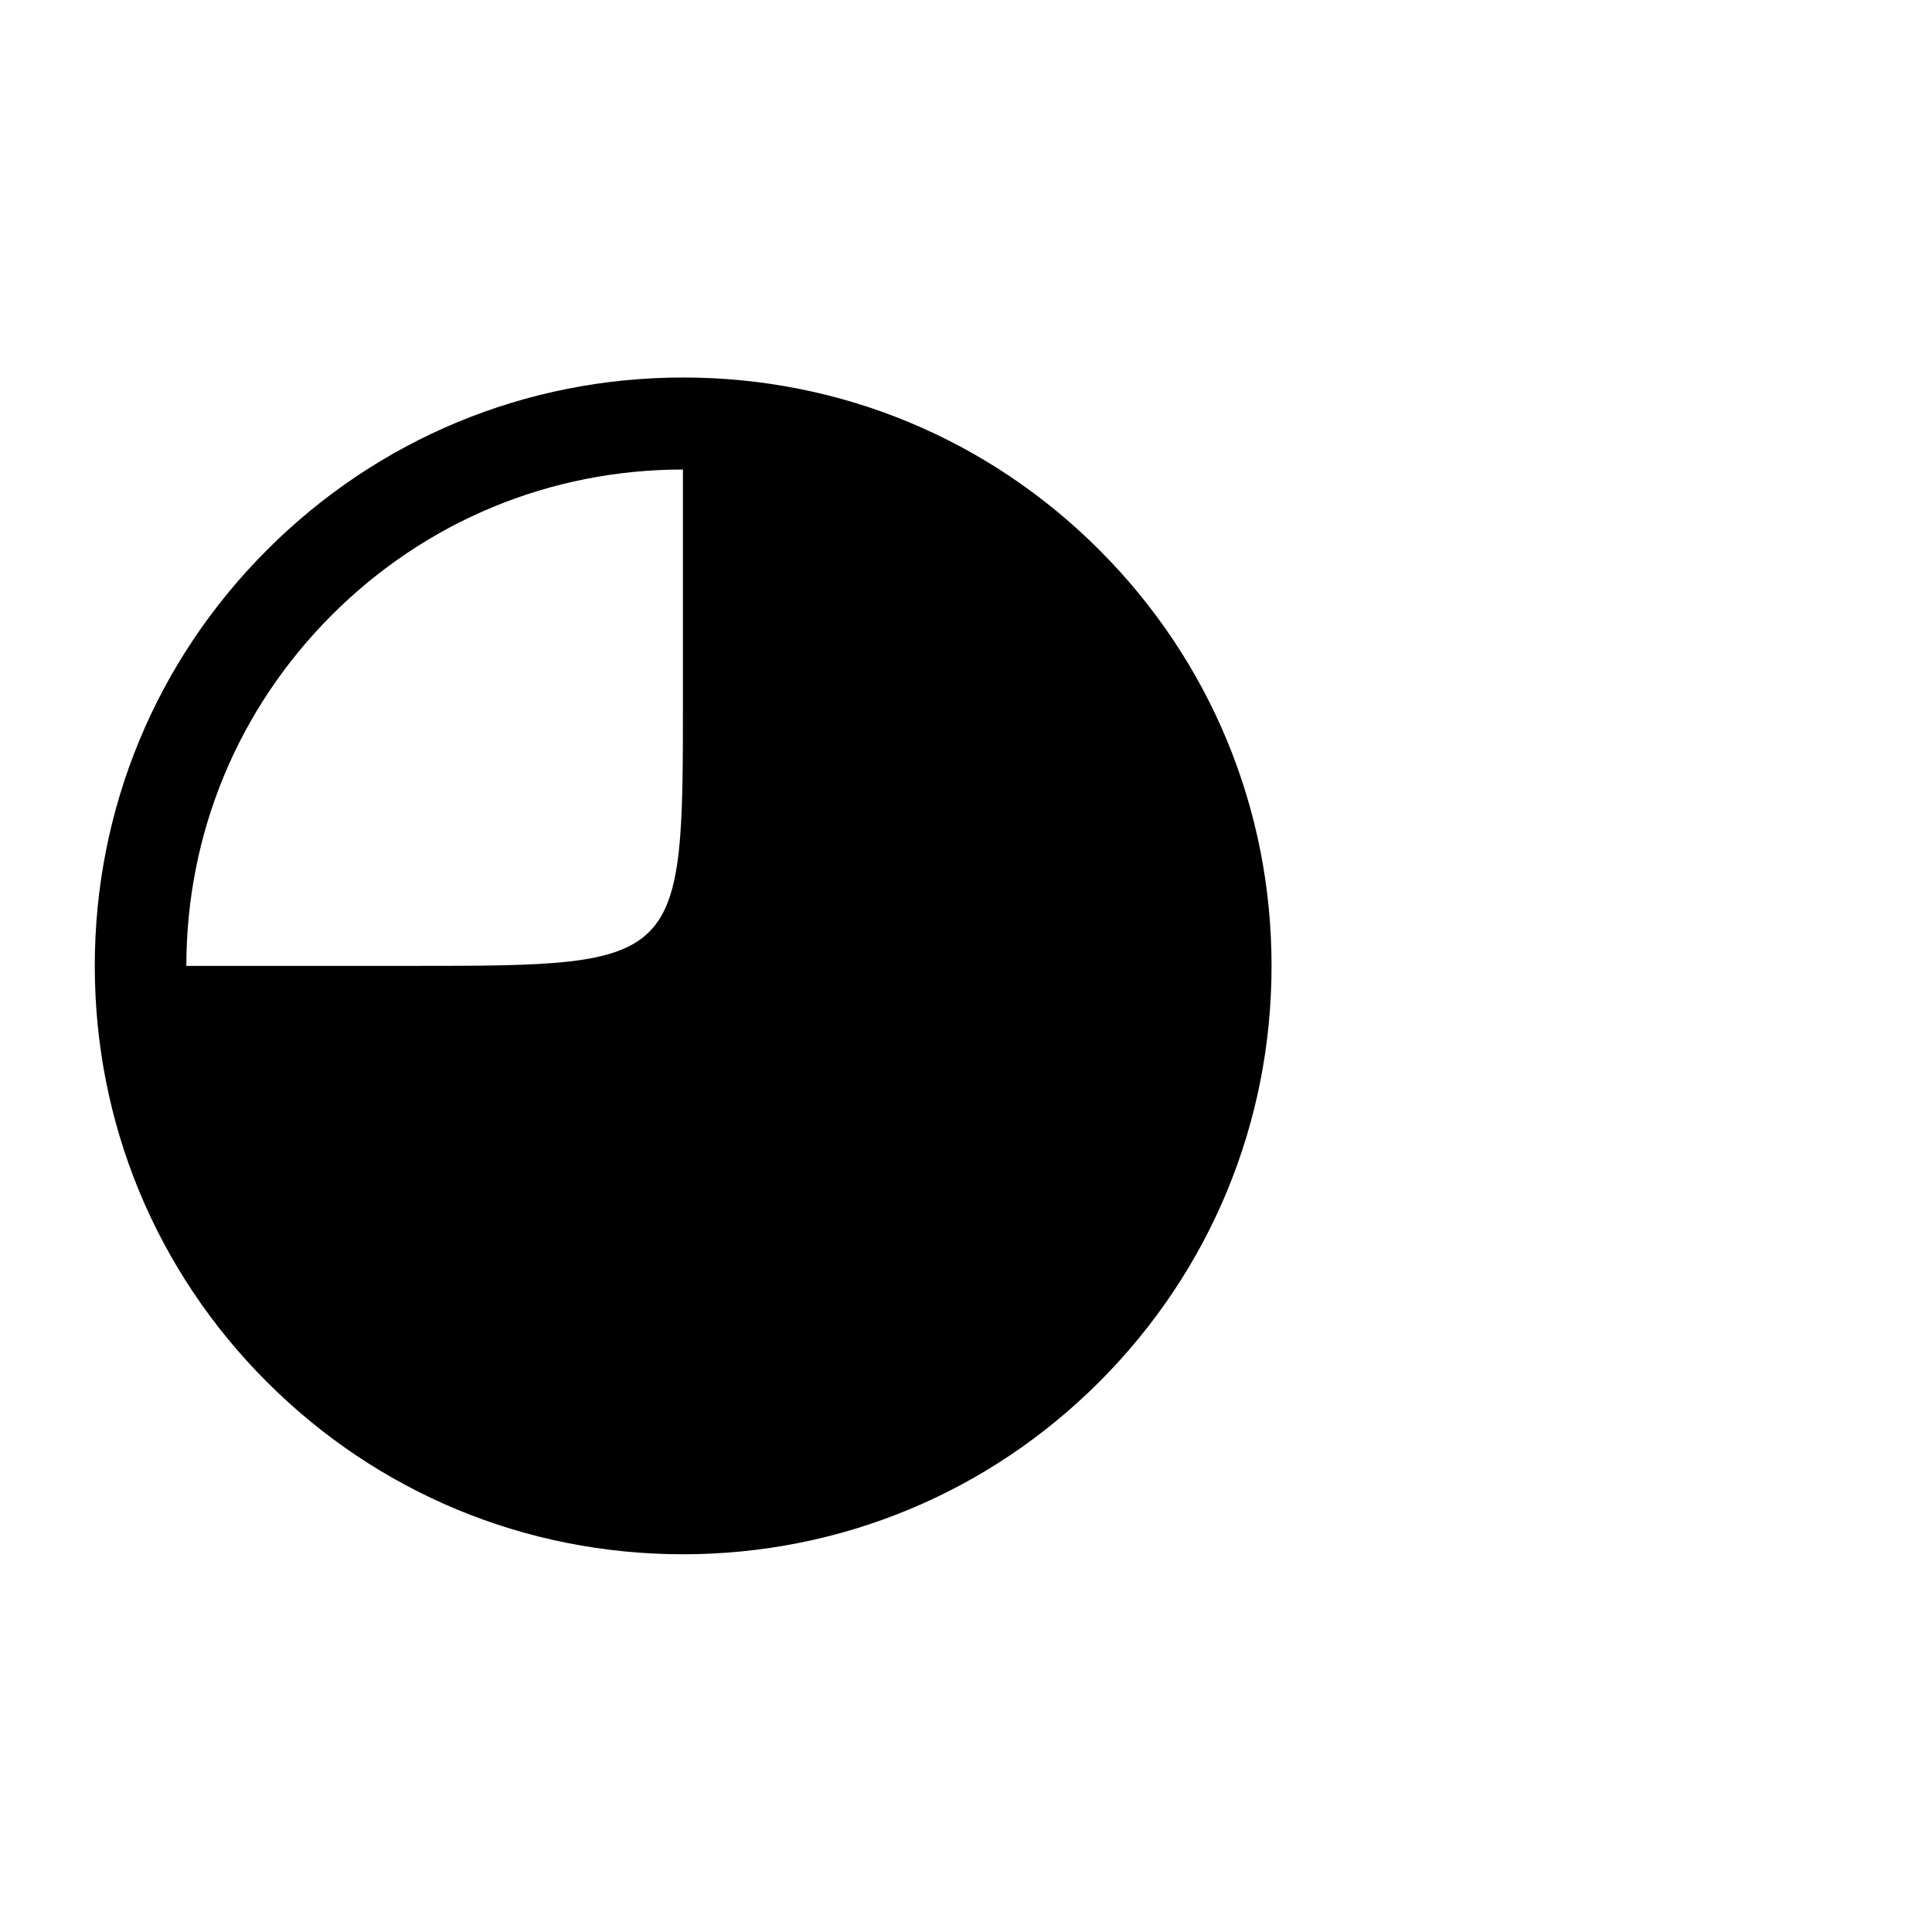
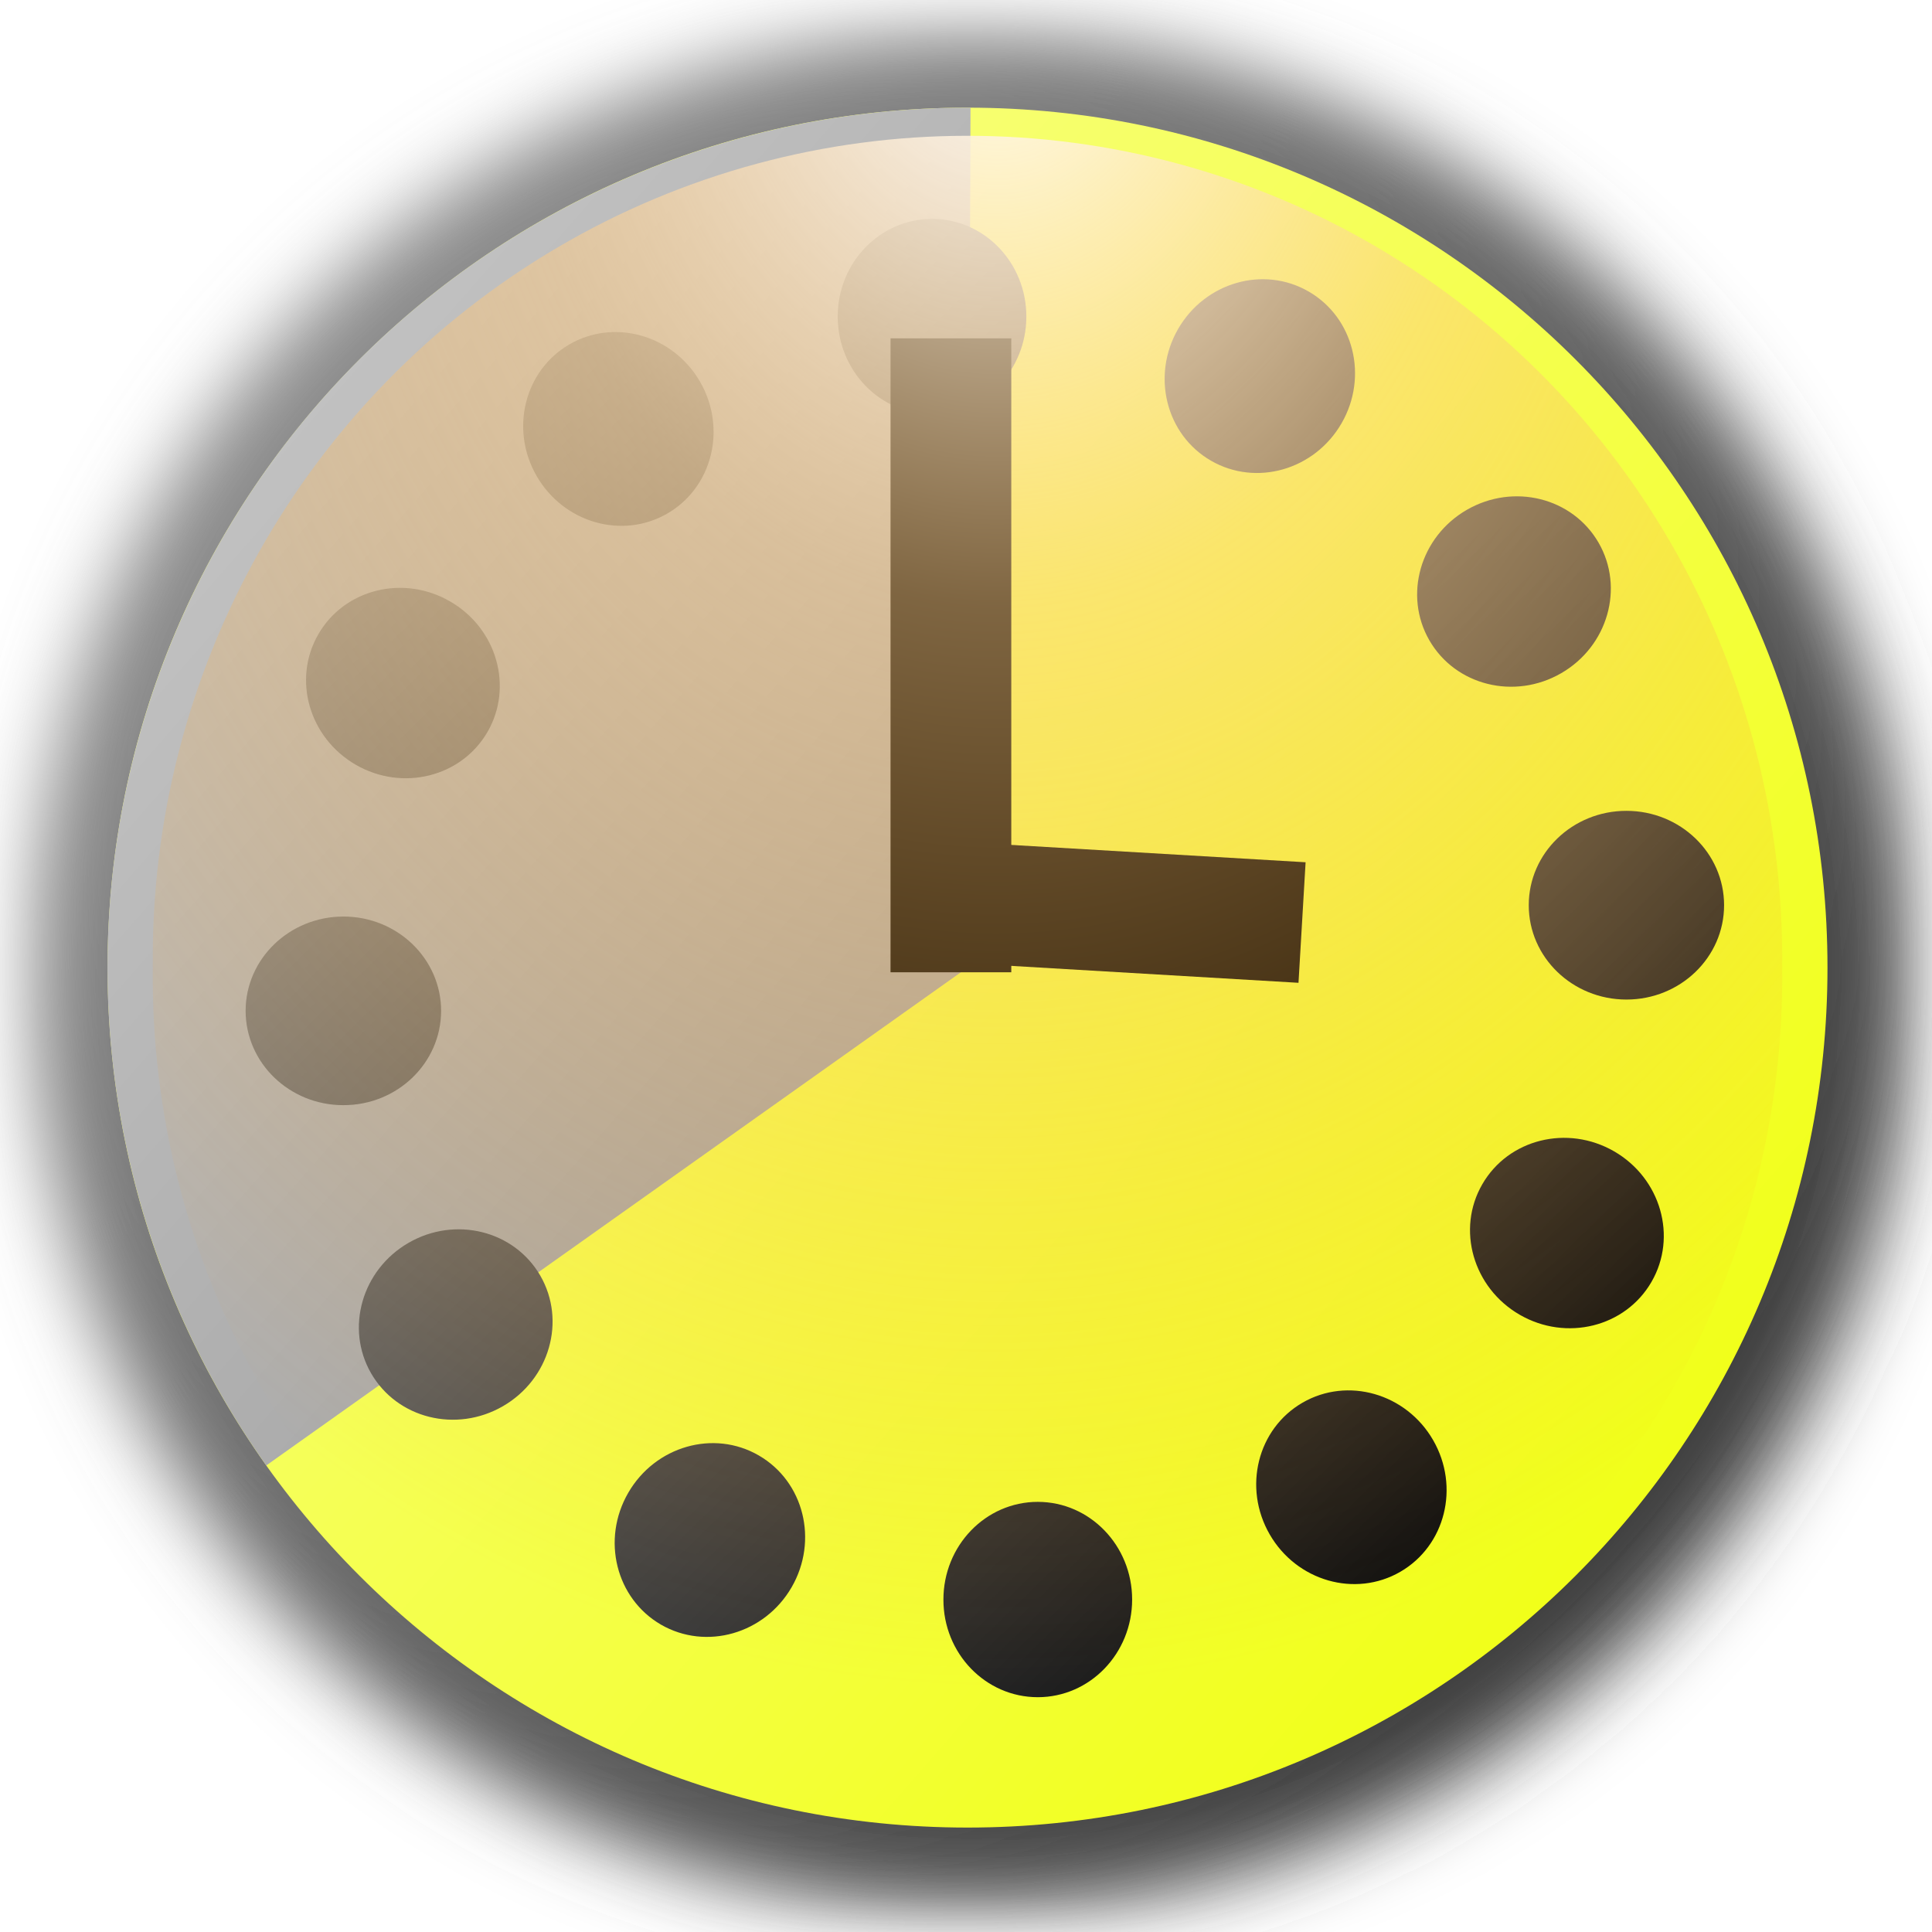
- <svg xmlns="http://www.w3.org/2000/svg" version="1.1" id="Ebene_1" x="0px" y="0px" viewBox="0 0 841.9 841.9" enable-background="new 0 0 841.9 841.9" xml:space="preserve">
-   <g>
-     <path d="M297.6,677.3c-68.5,0-132.9-26.7-181.3-75.1S41.3,489.4,41.3,420.9s26.7-132.9,75.1-181.3c48.4-48.4,112.8-75.1,181.3-75.1   s132.9,26.7,181.3,75.1c48.4,48.4,75.1,112.8,75.1,181.3s-26.7,132.9-75.1,181.3S366.1,677.3,297.6,677.3z M297.6,204.6   c-57.8,0-112.1,22.5-153,63.4c-40.9,40.9-63.4,95.2-63.4,153c0,57.8,22.5,112.1,63.4,153c40.9,40.9,95.2,63.4,153,63.4   c57.8,0,112.1-22.5,153-63.4c40.9-40.9,63.4-95.2,63.4-153c0-57.8-22.5-112.1-63.4-153C409.8,227.1,355.4,204.6,297.6,204.6z" />
+ <svg xmlns="http://www.w3.org/2000/svg" xmlns:xlink="http://www.w3.org/1999/xlink" width="16px" height="16px" id="svg2987" version="1.1">
+   <defs id="defs2989">
+     <linearGradient id="linearGradient4465">
+       <stop id="stop4467" offset="0" style="stop-color:#c1c1c1;stop-opacity:1;" />
+       <stop id="stop4469" offset="1" style="stop-color:#8c8c8c;stop-opacity:1;" />
+     </linearGradient>
+     <linearGradient id="linearGradient4424">
+       <stop style="stop-color:#000000;stop-opacity:1;" offset="0" id="stop4426" />
+       <stop style="stop-color:#b3b3b3;stop-opacity:1;" offset="1" id="stop4428" />
+     </linearGradient>
+     <linearGradient id="linearGradient4357">
+       <stop id="stop4359" offset="0" style="stop-color:#ffffff;stop-opacity:1;" />
+       <stop style="stop-color:#ffcc84;stop-opacity:0.498;" offset="0.364" id="stop4473" />
+       <stop id="stop4361" offset="1" style="stop-color:#ff9a0a;stop-opacity:0;" />
+     </linearGradient>
+     <linearGradient id="linearGradient4347">
+       <stop id="stop4349" offset="0" style="stop-color:#909090;stop-opacity:1;" />
+       <stop id="stop4351" offset="1" style="stop-color:#3c3c3c;stop-opacity:1;" />
+     </linearGradient>
+     <linearGradient id="linearGradient3767">
+       <stop style="stop-color:#f8ff82;stop-opacity:1;" offset="0" id="stop3769" />
+       <stop style="stop-color:#f1ff19;stop-opacity:1;" offset="1" id="stop3771" />
+     </linearGradient>
+     <linearGradient xlink:href="#linearGradient4347" id="linearGradient3779" x1="2.225" y1="2.83" x2="14.039" y2="13.172" gradientUnits="userSpaceOnUse" />
+     <filter id="filter4339">
+       <feGaussianBlur stdDeviation="0.324" id="feGaussianBlur4341" />
+     </filter>
+     <linearGradient xlink:href="#linearGradient3767" id="linearGradient4345" gradientUnits="userSpaceOnUse" x1="2.225" y1="2.83" x2="14.039" y2="13.172" />
+     <linearGradient xlink:href="#linearGradient4424" id="linearGradient4430" x1="10.74" y1="16.149" x2="6.306" y2="-1.28" gradientUnits="userSpaceOnUse" />
+     <radialGradient xlink:href="#linearGradient4357" id="radialGradient4440" gradientUnits="userSpaceOnUse" gradientTransform="matrix(1.571298,0.01074232,-0.01353758,1.980168,-4.565548,-0.6835587)" cx="8.198" cy="-0.08" fx="8.198" fy="-0.08" r="7.778" />
+     <linearGradient xlink:href="#linearGradient4465" id="linearGradient4471" gradientUnits="userSpaceOnUse" x1="2.225" y1="2.83" x2="14.039" y2="13.172" />
+   </defs>
+   <g id="layer4" style="display:inline">
+     <path style="fill:url(#linearGradient3779);fill-opacity:1;stroke:none;display:inline;filter:url(#filter4339)" id="path2997" d="m 15.822,8.133 a 7.778,7.778 0 1 1 -15.556,0 7.778,7.778 0 1 1 15.556,0 z" transform="translate(0,-0.08838835)" />
  </g>
-   <path d="M 465.2,601.6 534,420.9 478.3,253.4 297.6,184.6 c 0,0 0,78.8 0,118.2 0,117.7 0.4,118.1 -118.1,118.1 -39.4,0 -118.2,0 -118.2,0 l 55.7,167.6 180.6,68.8 z" id="polygon7" />
+   <g id="layer1" style="display:inline">
+     <path transform="matrix(0.9156293,0,0,0.9156293,0.6473722,0.5665854)" d="m 15.822,8.133 a 7.778,7.778 0 1 1 -15.556,0 7.778,7.778 0 1 1 15.556,0 z" id="path4343" style="fill:url(#linearGradient4345);fill-opacity:1;stroke:none" />
+   </g>
+   <g id="layer5" style="display:inline">
+     <path style="fill:url(#linearGradient4471);fill-opacity:1;stroke:none;display:inline" id="path4462" d="M 1.701,12.636 A 7.778,7.778 0 0 1 8.071,0.355 L 8.043,8.133 z" transform="matrix(0.9156293,0,0,0.9156293,0.6473722,0.5665854)" />
+   </g>
+   <g id="layer2" style="display:inline">
+     <path id="use4309" transform="matrix(0.773237,-0.4464286,0.4464286,0.773237,-1.97159,5.552933)" style="fill:url(#linearGradient4430);fill-opacity:1;stroke:none" d="M 8.875,2.031 C 8.875,2.532 8.483,2.938 8,2.938 7.517,2.938 7.125,2.532 7.125,2.031 7.125,1.531 7.517,1.125 8,1.125 c 0.483,0 0.875,0.406 0.875,0.906 z M 5.848,2.636 C 6.099,3.069 5.962,3.617 5.544,3.858 5.125,4.1 4.583,3.944 4.333,3.511 4.083,3.077 4.219,2.53 4.638,2.289 5.056,2.047 5.598,2.202 5.848,2.636 z M 3.53,4.673 C 3.963,4.923 4.119,5.465 3.877,5.884 3.635,6.302 3.088,6.439 2.655,6.188 2.221,5.938 2.066,5.396 2.307,4.977 2.549,4.559 3.096,4.423 3.53,4.673 z m -0.99,2.923 c 0.501,0 0.906,0.392 0.906,0.875 0,0.483 -0.406,0.875 -0.906,0.875 -0.501,0 -0.906,-0.392 -0.906,-0.875 0,-0.483 0.406,-0.875 0.906,-0.875 z M 3.145,10.623 c 0.433,-0.25 0.981,-0.114 1.222,0.305 0.242,0.419 0.086,0.961 -0.347,1.211 C 3.586,12.389 3.039,12.252 2.797,11.834 2.556,11.415 2.711,10.873 3.145,10.623 z m 2.037,2.319 c 0.25,-0.433 0.792,-0.589 1.211,-0.347 0.419,0.242 0.555,0.789 0.305,1.222 -0.25,0.433 -0.792,0.589 -1.211,0.347 C 5.068,13.922 4.931,13.375 5.182,12.942 z m 2.923,0.99 c 0,-0.501 0.392,-0.906 0.875,-0.906 0.483,0 0.875,0.406 0.875,0.906 0,0.501 -0.392,0.906 -0.875,0.906 -0.483,0 -0.875,-0.406 -0.875,-0.906 z M 11.132,13.327 c -0.25,-0.433 -0.114,-0.981 0.305,-1.222 0.419,-0.242 0.961,-0.086 1.211,0.347 0.25,0.433 0.114,0.981 -0.305,1.222 -0.419,0.242 -0.961,0.086 -1.211,-0.347 z m 2.319,-2.037 c -0.433,-0.25 -0.589,-0.792 -0.347,-1.211 0.242,-0.419 0.789,-0.555 1.222,-0.305 0.433,0.25 0.589,0.792 0.347,1.211 -0.242,0.419 -0.789,0.555 -1.222,0.305 z M 14.44,8.366 c -0.501,0 -0.906,-0.392 -0.906,-0.875 0,-0.483 0.406,-0.875 0.906,-0.875 0.501,0 0.906,0.392 0.906,0.875 0,0.483 -0.406,0.875 -0.906,0.875 z M 13.835,5.34 C 13.402,5.59 12.855,5.454 12.613,5.035 12.371,4.617 12.527,4.074 12.96,3.824 c 0.433,-0.25 0.981,-0.114 1.222,0.305 0.242,0.419 0.086,0.961 -0.347,1.211 z M 11.798,3.021 C 11.548,3.454 11.006,3.61 10.588,3.368 10.169,3.127 10.033,2.579 10.283,2.146 10.533,1.712 11.075,1.557 11.494,1.799 11.912,2.04 12.049,2.587 11.798,3.021 z" />
+     <path style="fill:none;stroke:#000000;stroke-width:1px;stroke-linecap:butt;stroke-linejoin:miter;stroke-opacity:1" d="m 7.875,2.802 0,5.25" id="path4436" />
+     <path style="fill:none;stroke:#000000;stroke-width:1px;stroke-linecap:butt;stroke-linejoin:miter;stroke-opacity:1" d="M 7.778,7.463 10.783,7.64" id="path4438" />
+   </g>
+   <g id="layer3" style="display:inline">
+     <path style="fill:url(#radialGradient4440);fill-opacity:1;stroke:none" id="path4353" d="m 15.412,8.133 a 7.369,7.437 0 1 1 -14.737,0 7.369,7.437 0 1 1 14.737,0 z" transform="matrix(0.9156293,0,0,0.9156293,0.6473722,0.5665854)" />
+   </g>
</svg>
